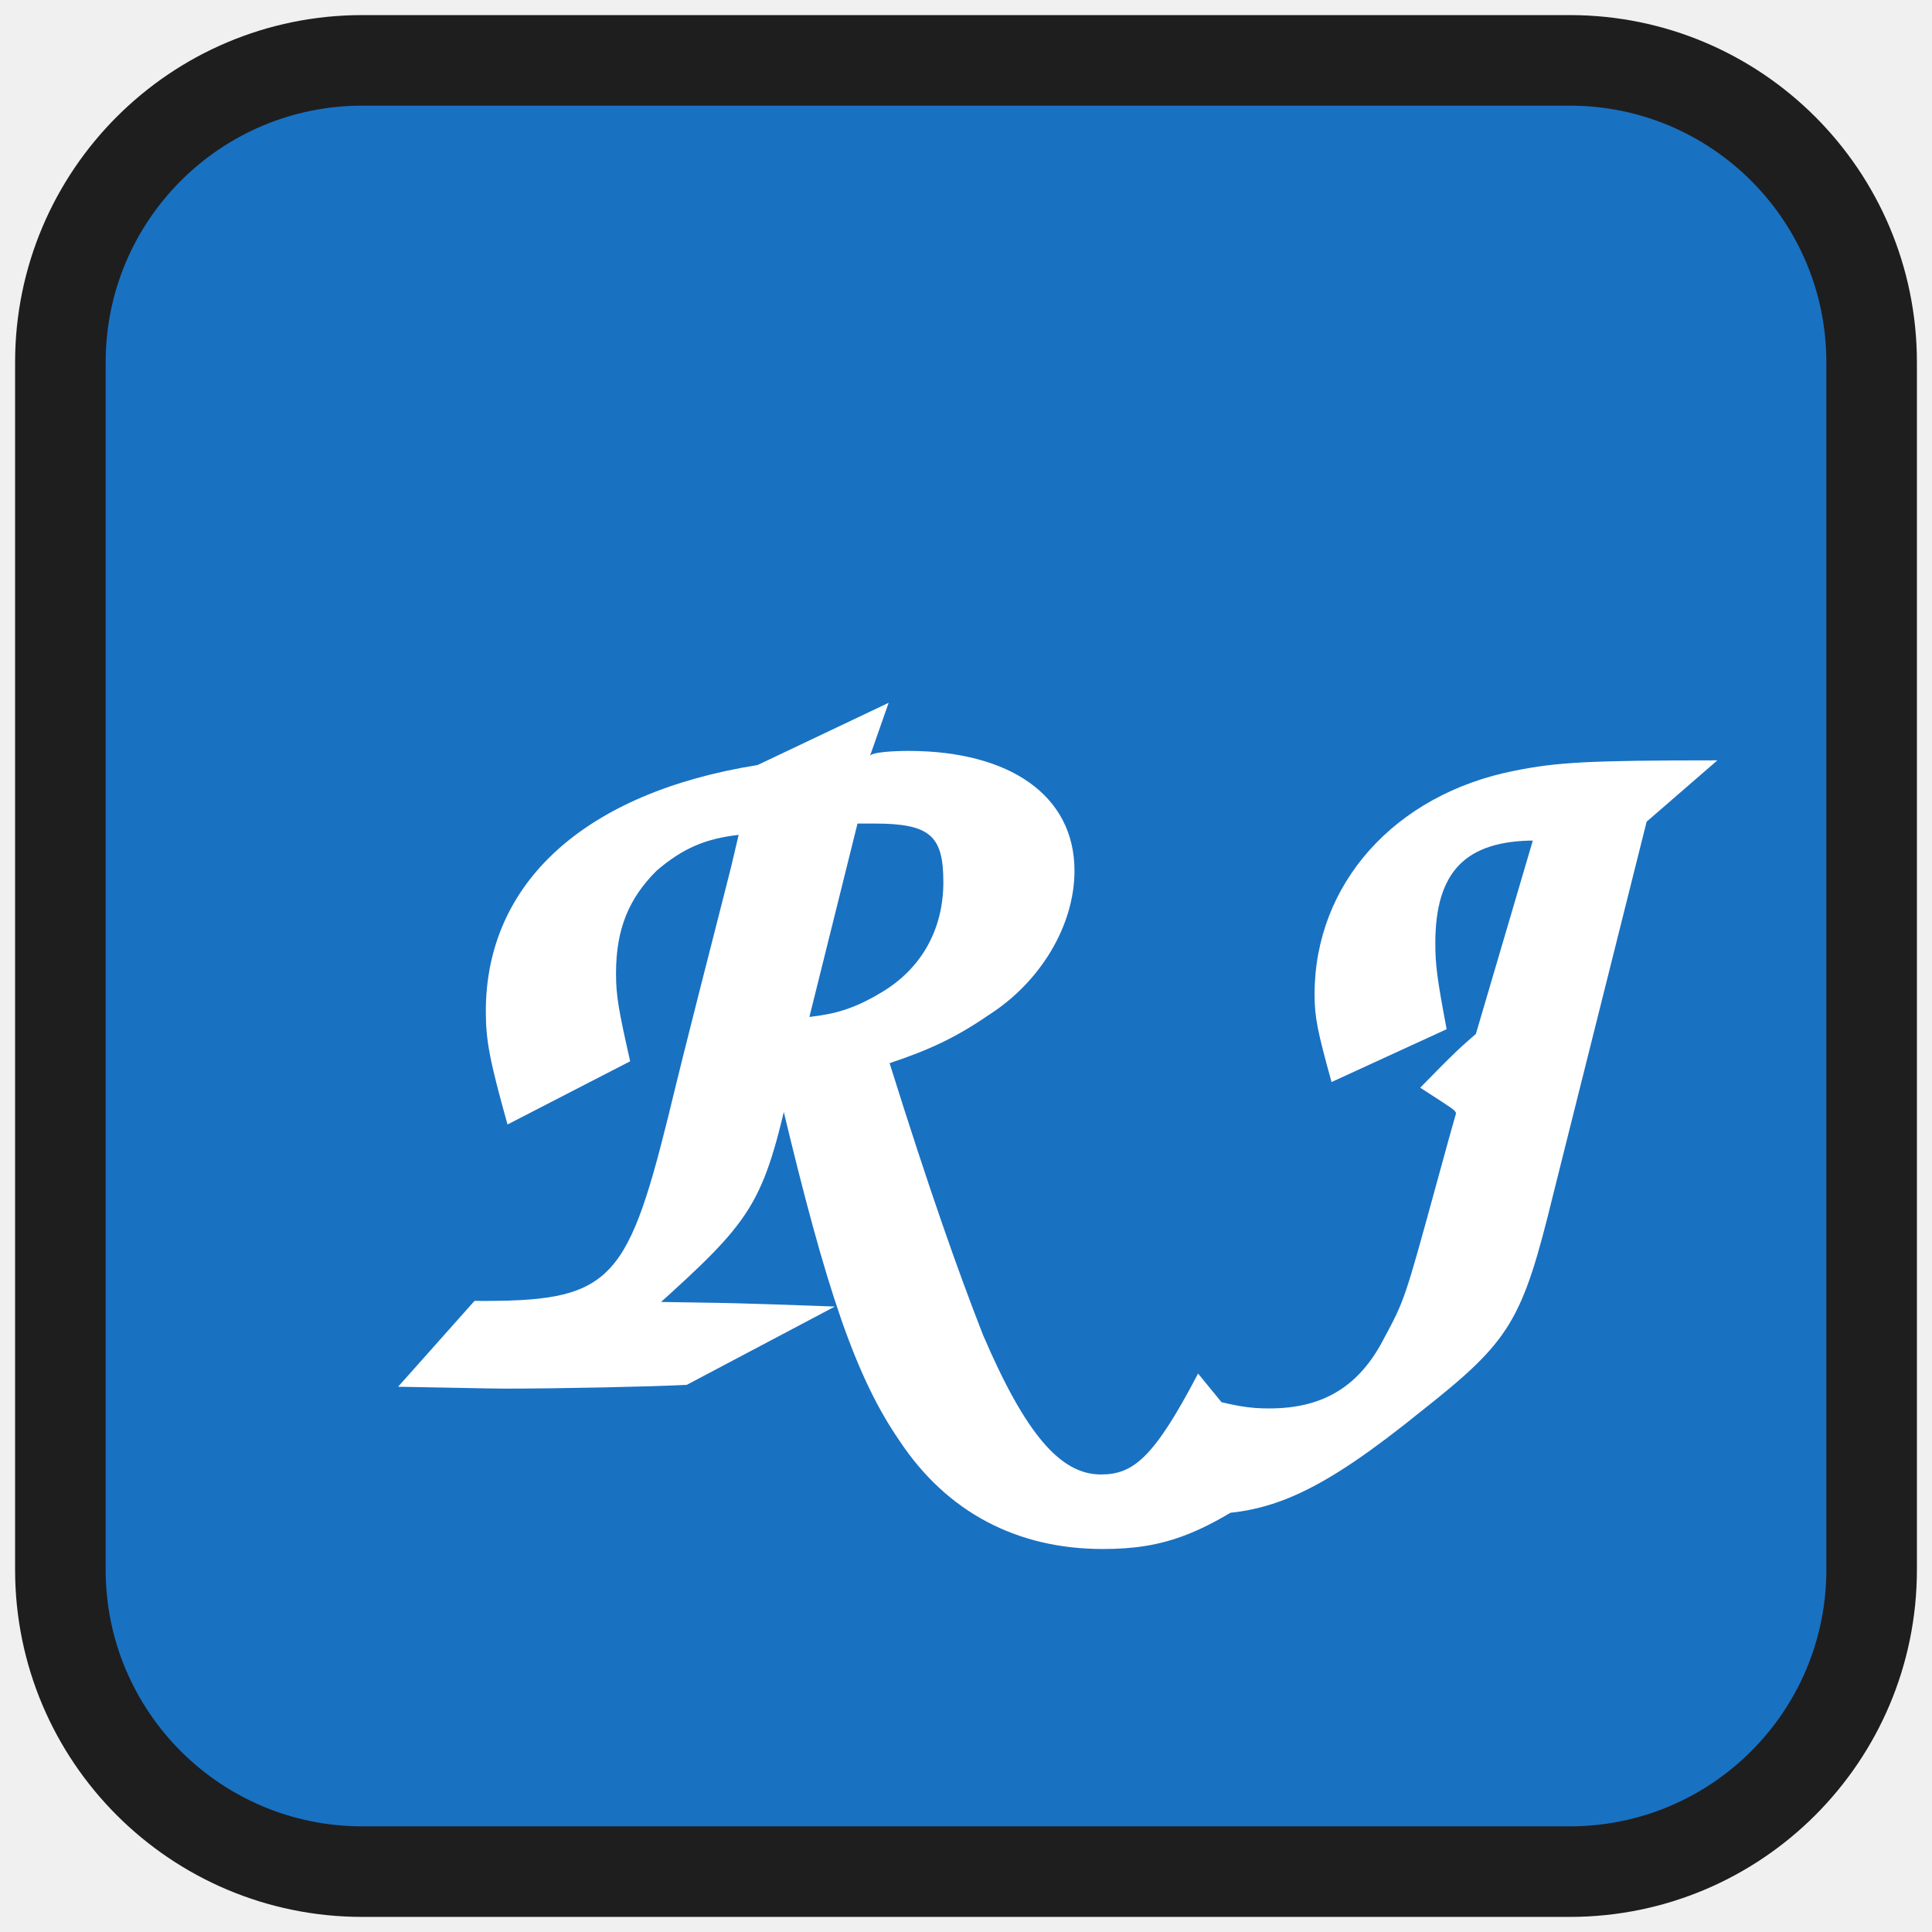
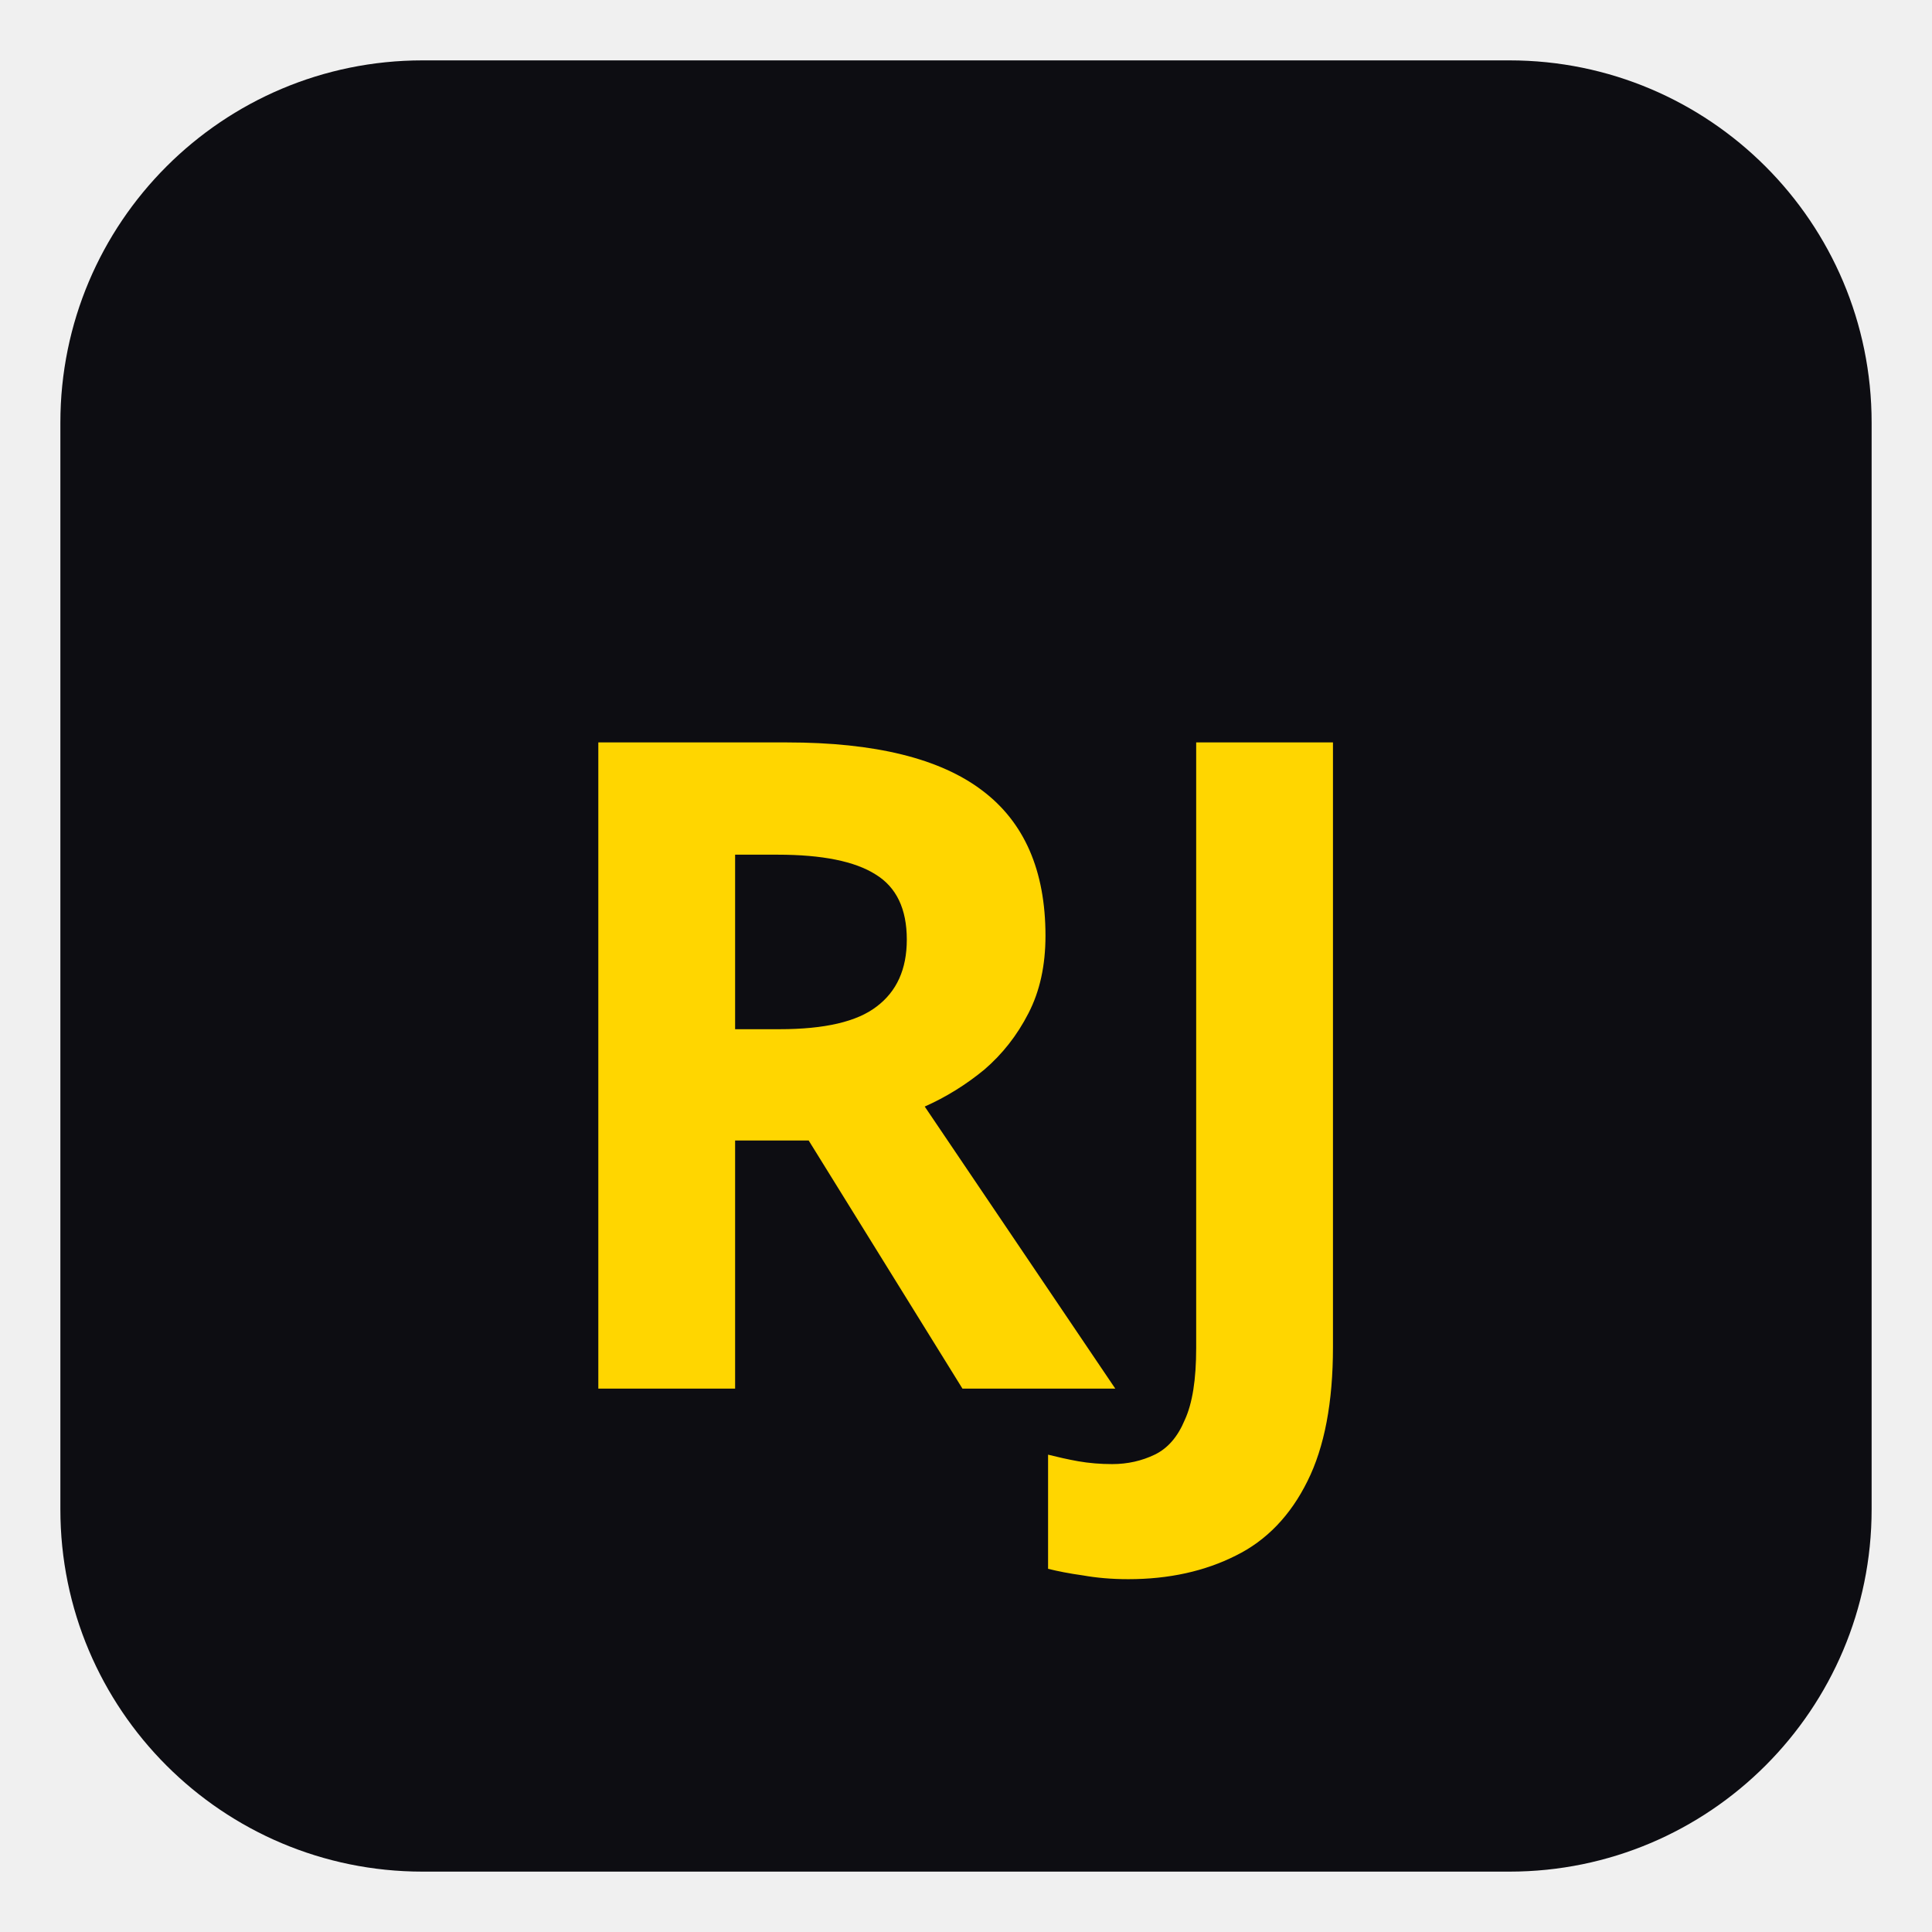
<svg xmlns="http://www.w3.org/2000/svg" width="32" height="32" viewBox="0 0 32 32">
-   <rect width="30" height="30" x="1" y="1" rx="5" ry="5" fill="#1971c2" stroke="#1e1e1e" stroke-width="1.5" />
-   <text x="16" y="23" text-anchor="middle" font-family="cursive, sans-serif" font-size="17" font-weight="bold" fill="#ffffff">RJ</text>
+   <rect width="30" height="30" x="1" y="1" rx="6" ry="6" fill="#0d0d12" />
+   <text x="16" y="23" text-anchor="middle" font-family="system-ui, sans-serif" font-size="15" font-weight="800" fill="#ffd600">RJ</text>
</svg>
